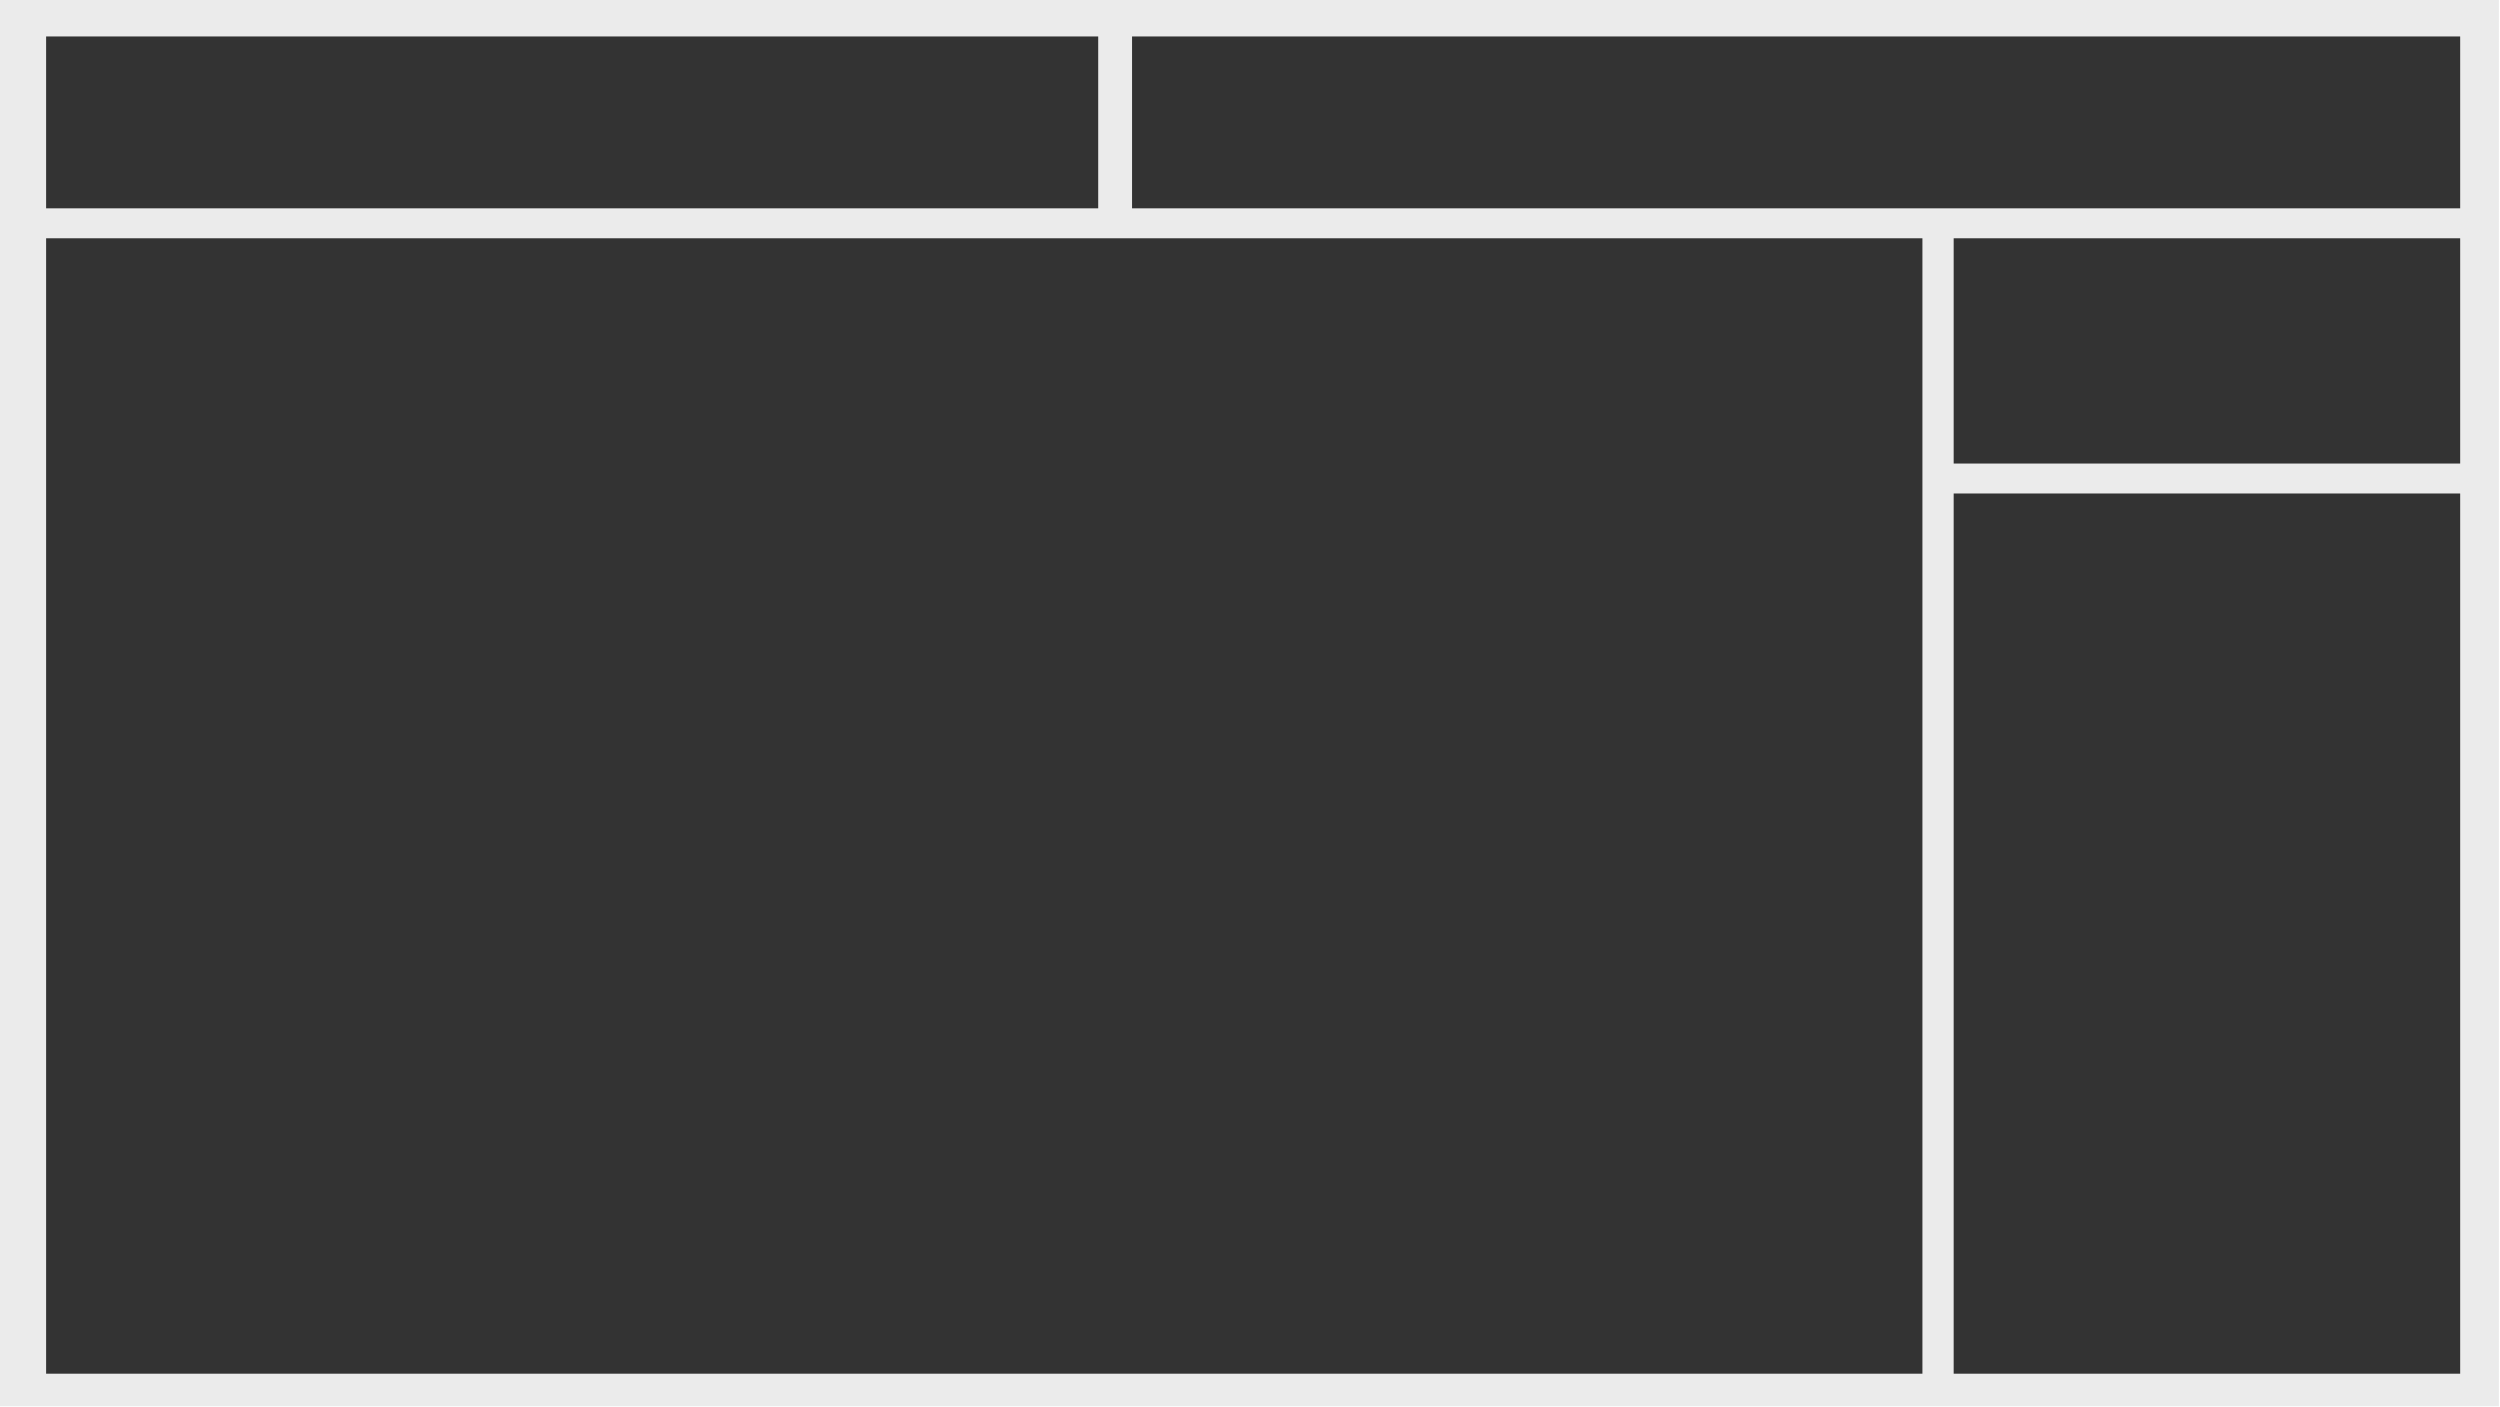
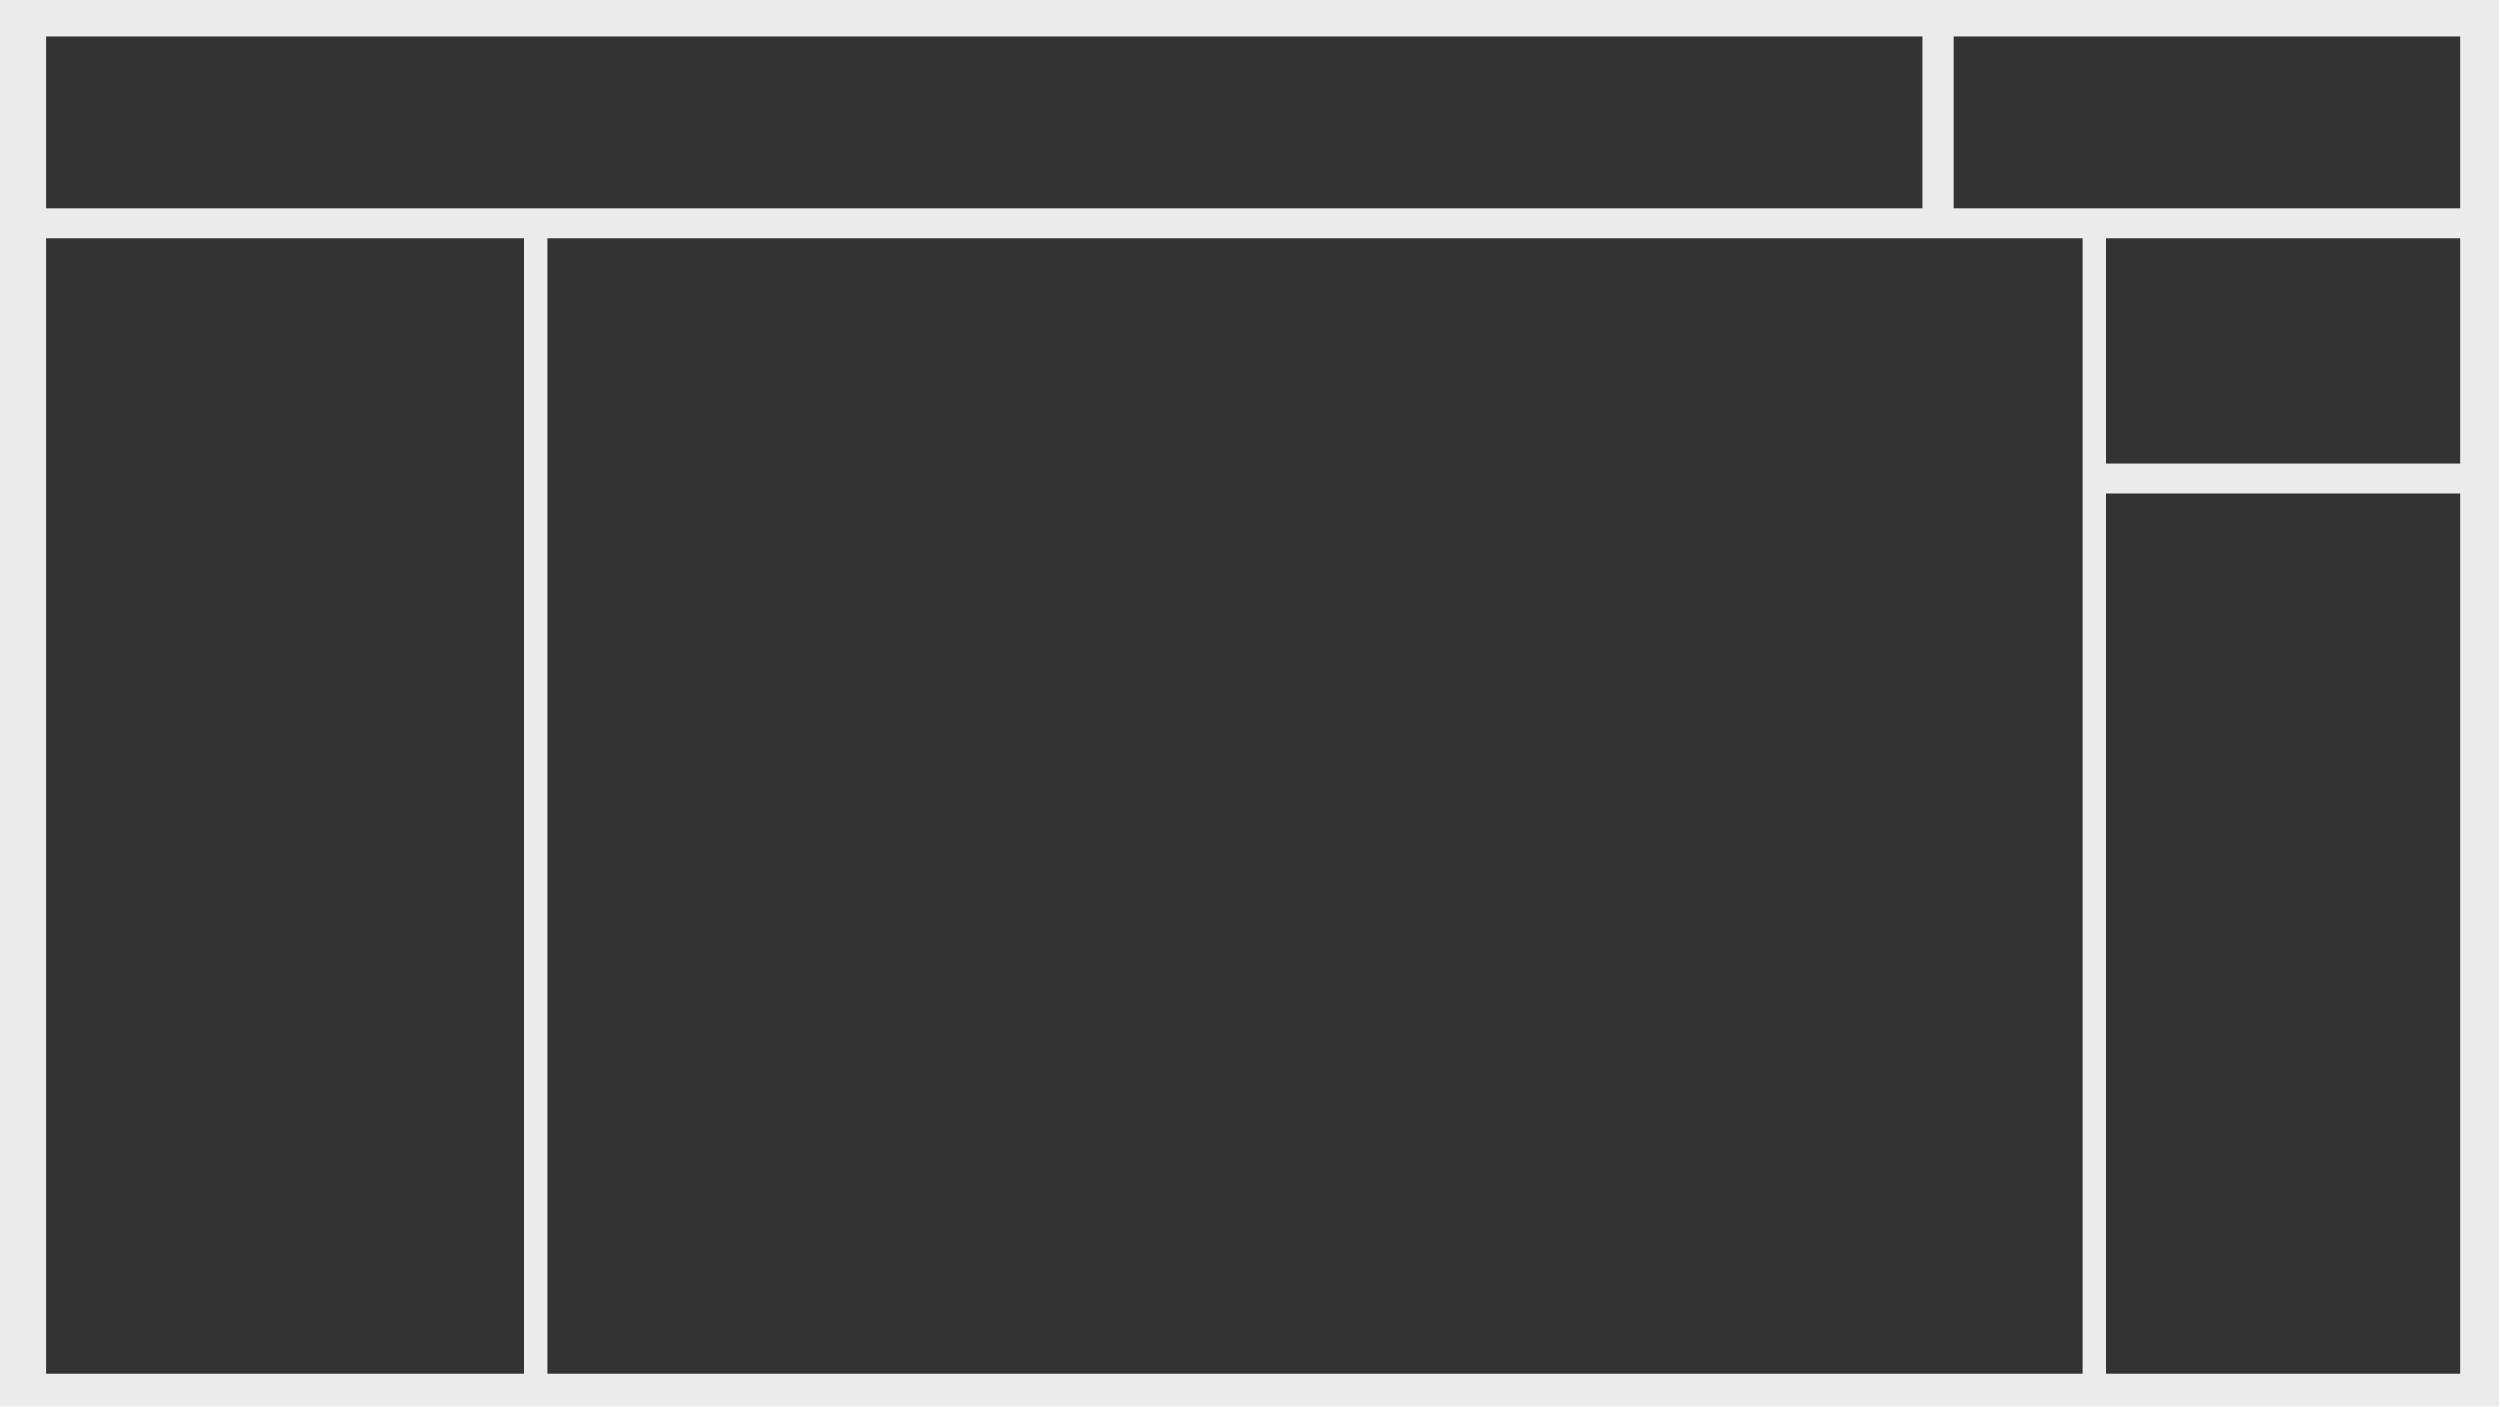
<svg xmlns="http://www.w3.org/2000/svg" width="100%" height="100%" viewBox="0 0 8000 4500" version="1.1" xml:space="preserve" style="fill-rule:evenodd;clip-rule:evenodd;stroke-linejoin:round;stroke-miterlimit:2;">
  <rect x="-4.167" y="0" width="8000.67" height="4500" style="fill:#ebebeb;" />
-   <rect x="147.574" y="116.667" width="3366.67" height="550" style="fill:#333;" />
-   <rect x="3622.57" y="116.667" width="4250" height="550" style="fill:#333;" />
-   <rect x="147.574" y="762.5" width="6004.17" height="3633.33" style="fill:#333;" />
-   <rect x="6251.74" y="762.5" width="1620.83" height="720.833" style="fill:#333;" />
-   <rect x="6251.74" y="1579.17" width="1620.83" height="2816.67" style="fill:#333;" />
+   <rect x="147.574" y="116.667" width="6004.17" height="550" style="fill:#333;" />
+   <rect x="6251.74" y="116.667" width="1620.83" height="550" style="fill:#333;" />
+   <rect x="1751.74" y="762.5" width="4912.5" height="3633.33" style="fill:#333;" />
+   <rect x="6739.24" y="762.5" width="1133.33" height="720.833" style="fill:#333;" />
+   <rect x="6739.24" y="1579.17" width="1133.33" height="2816.67" style="fill:#333;" />
+   <rect x="147.574" y="762.5" width="1529.17" height="3633.33" style="fill:#333;" />
</svg>
